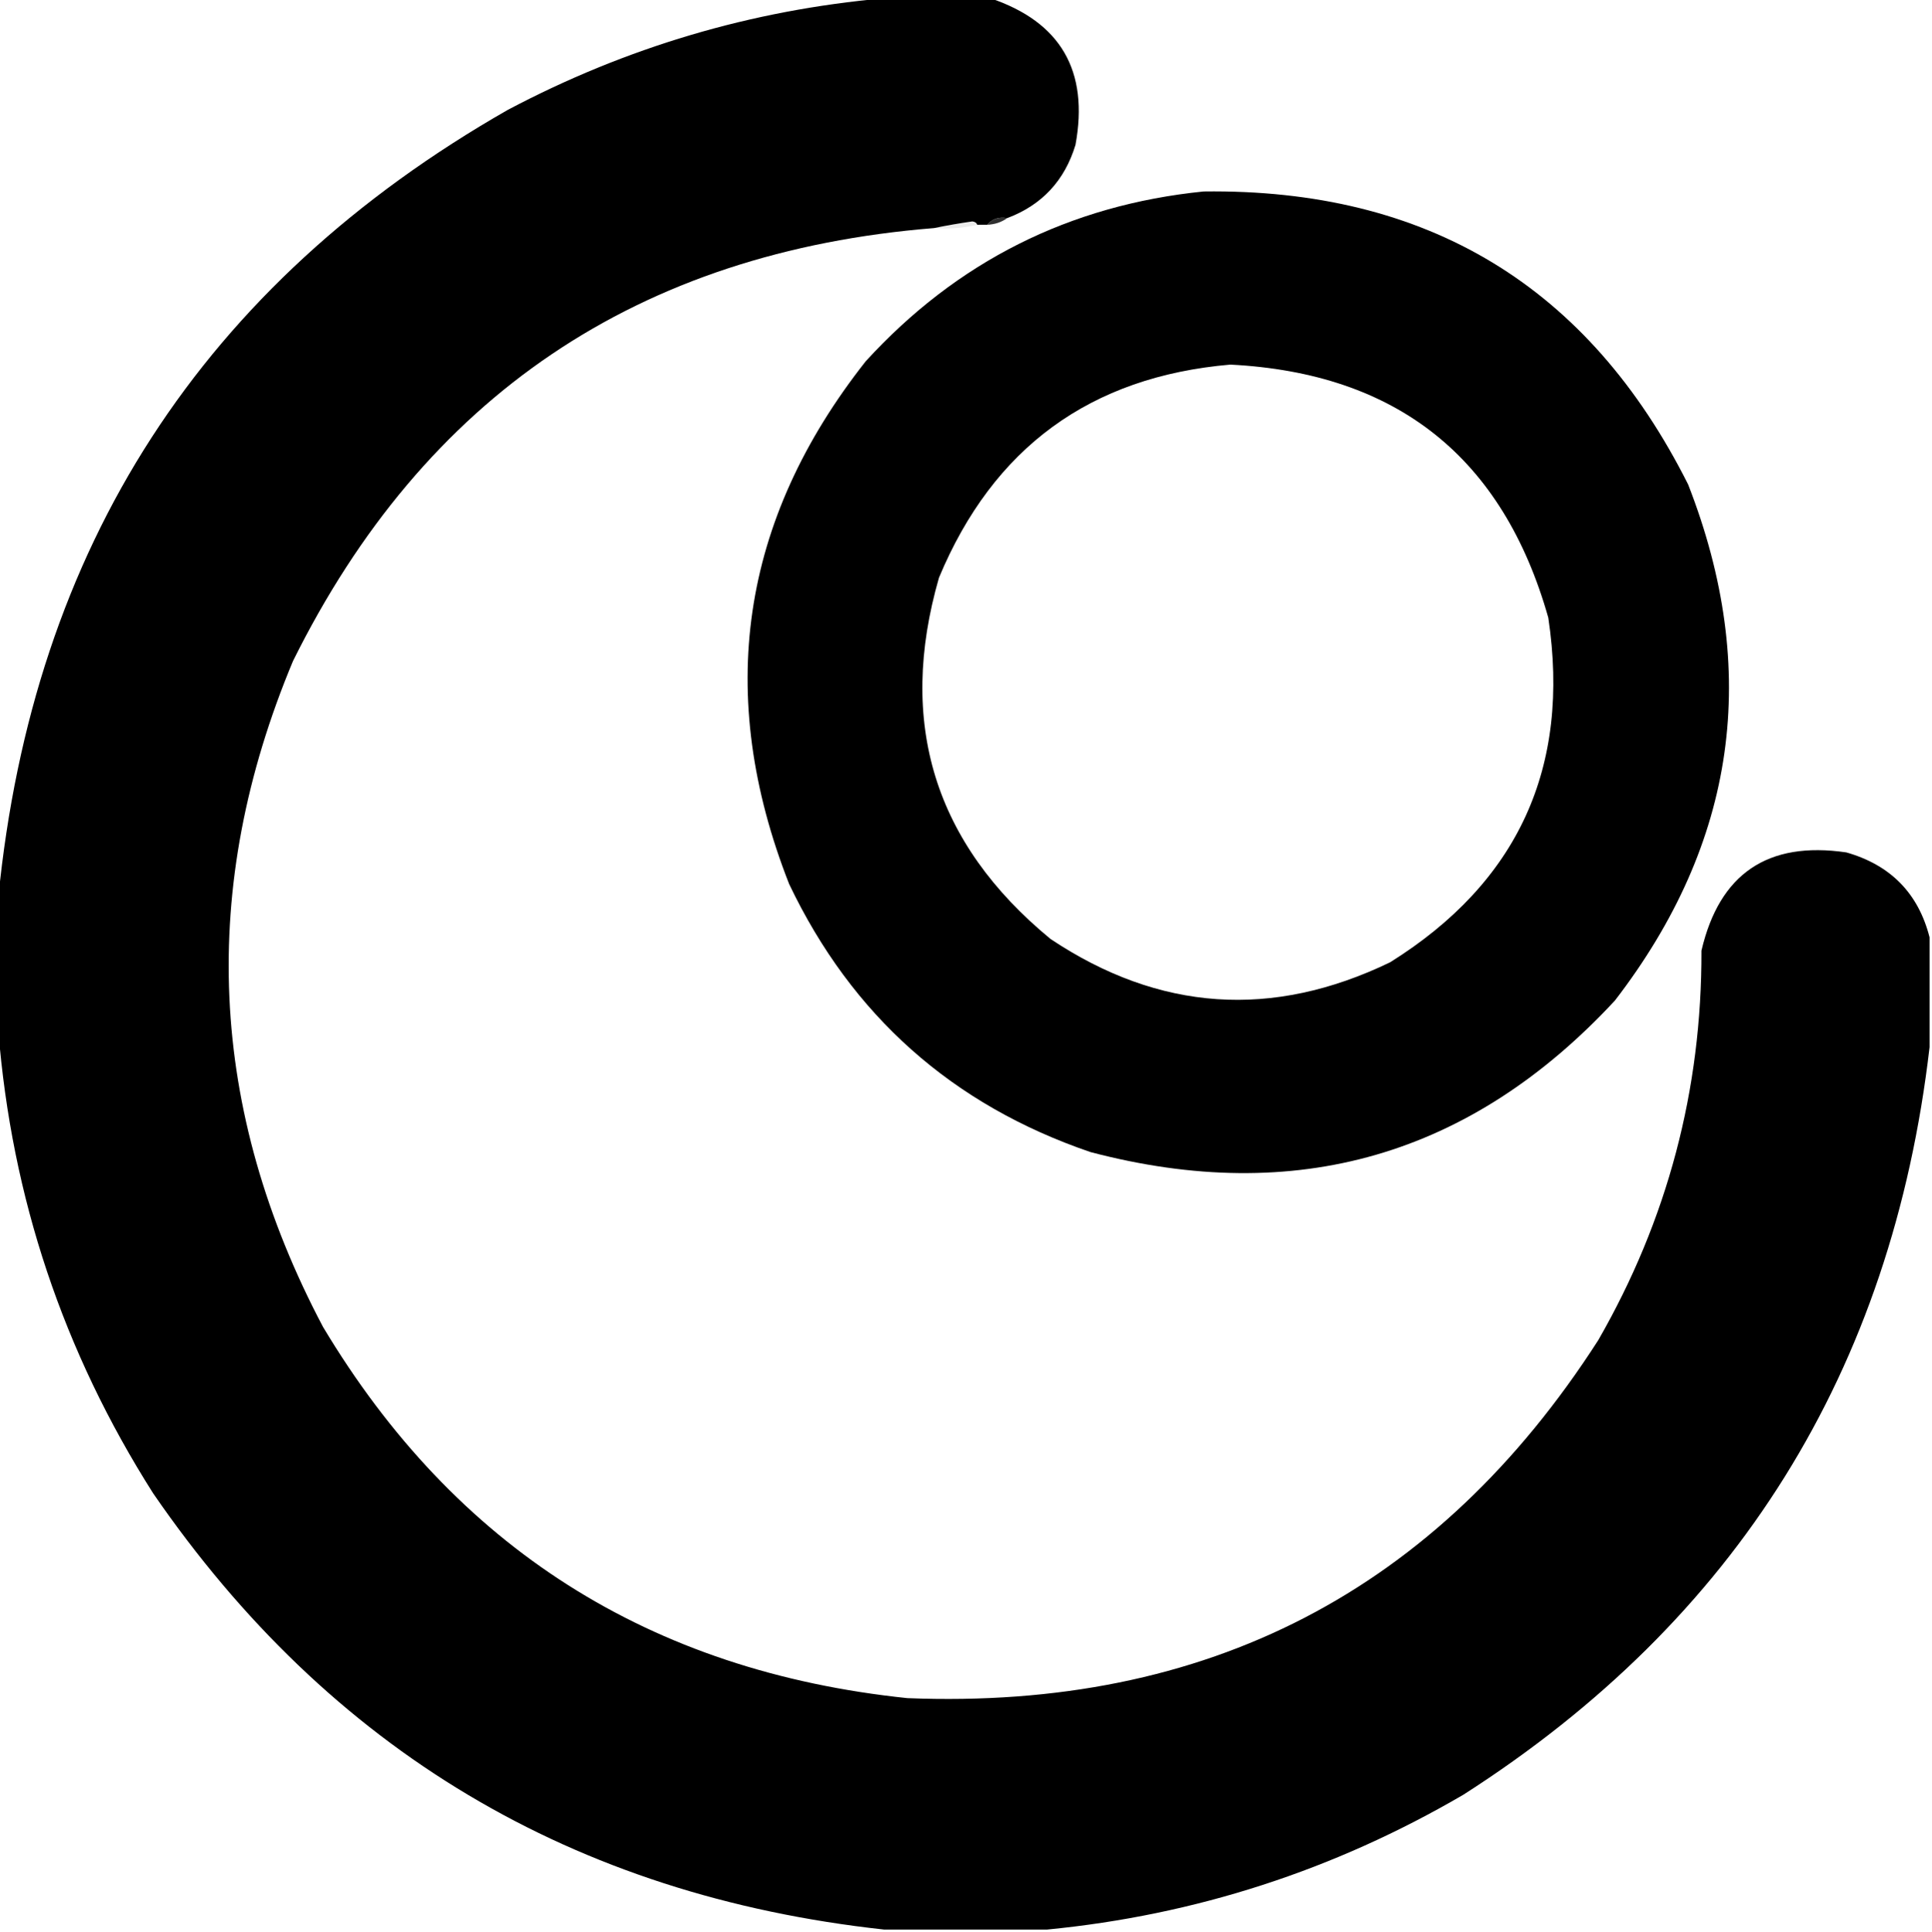
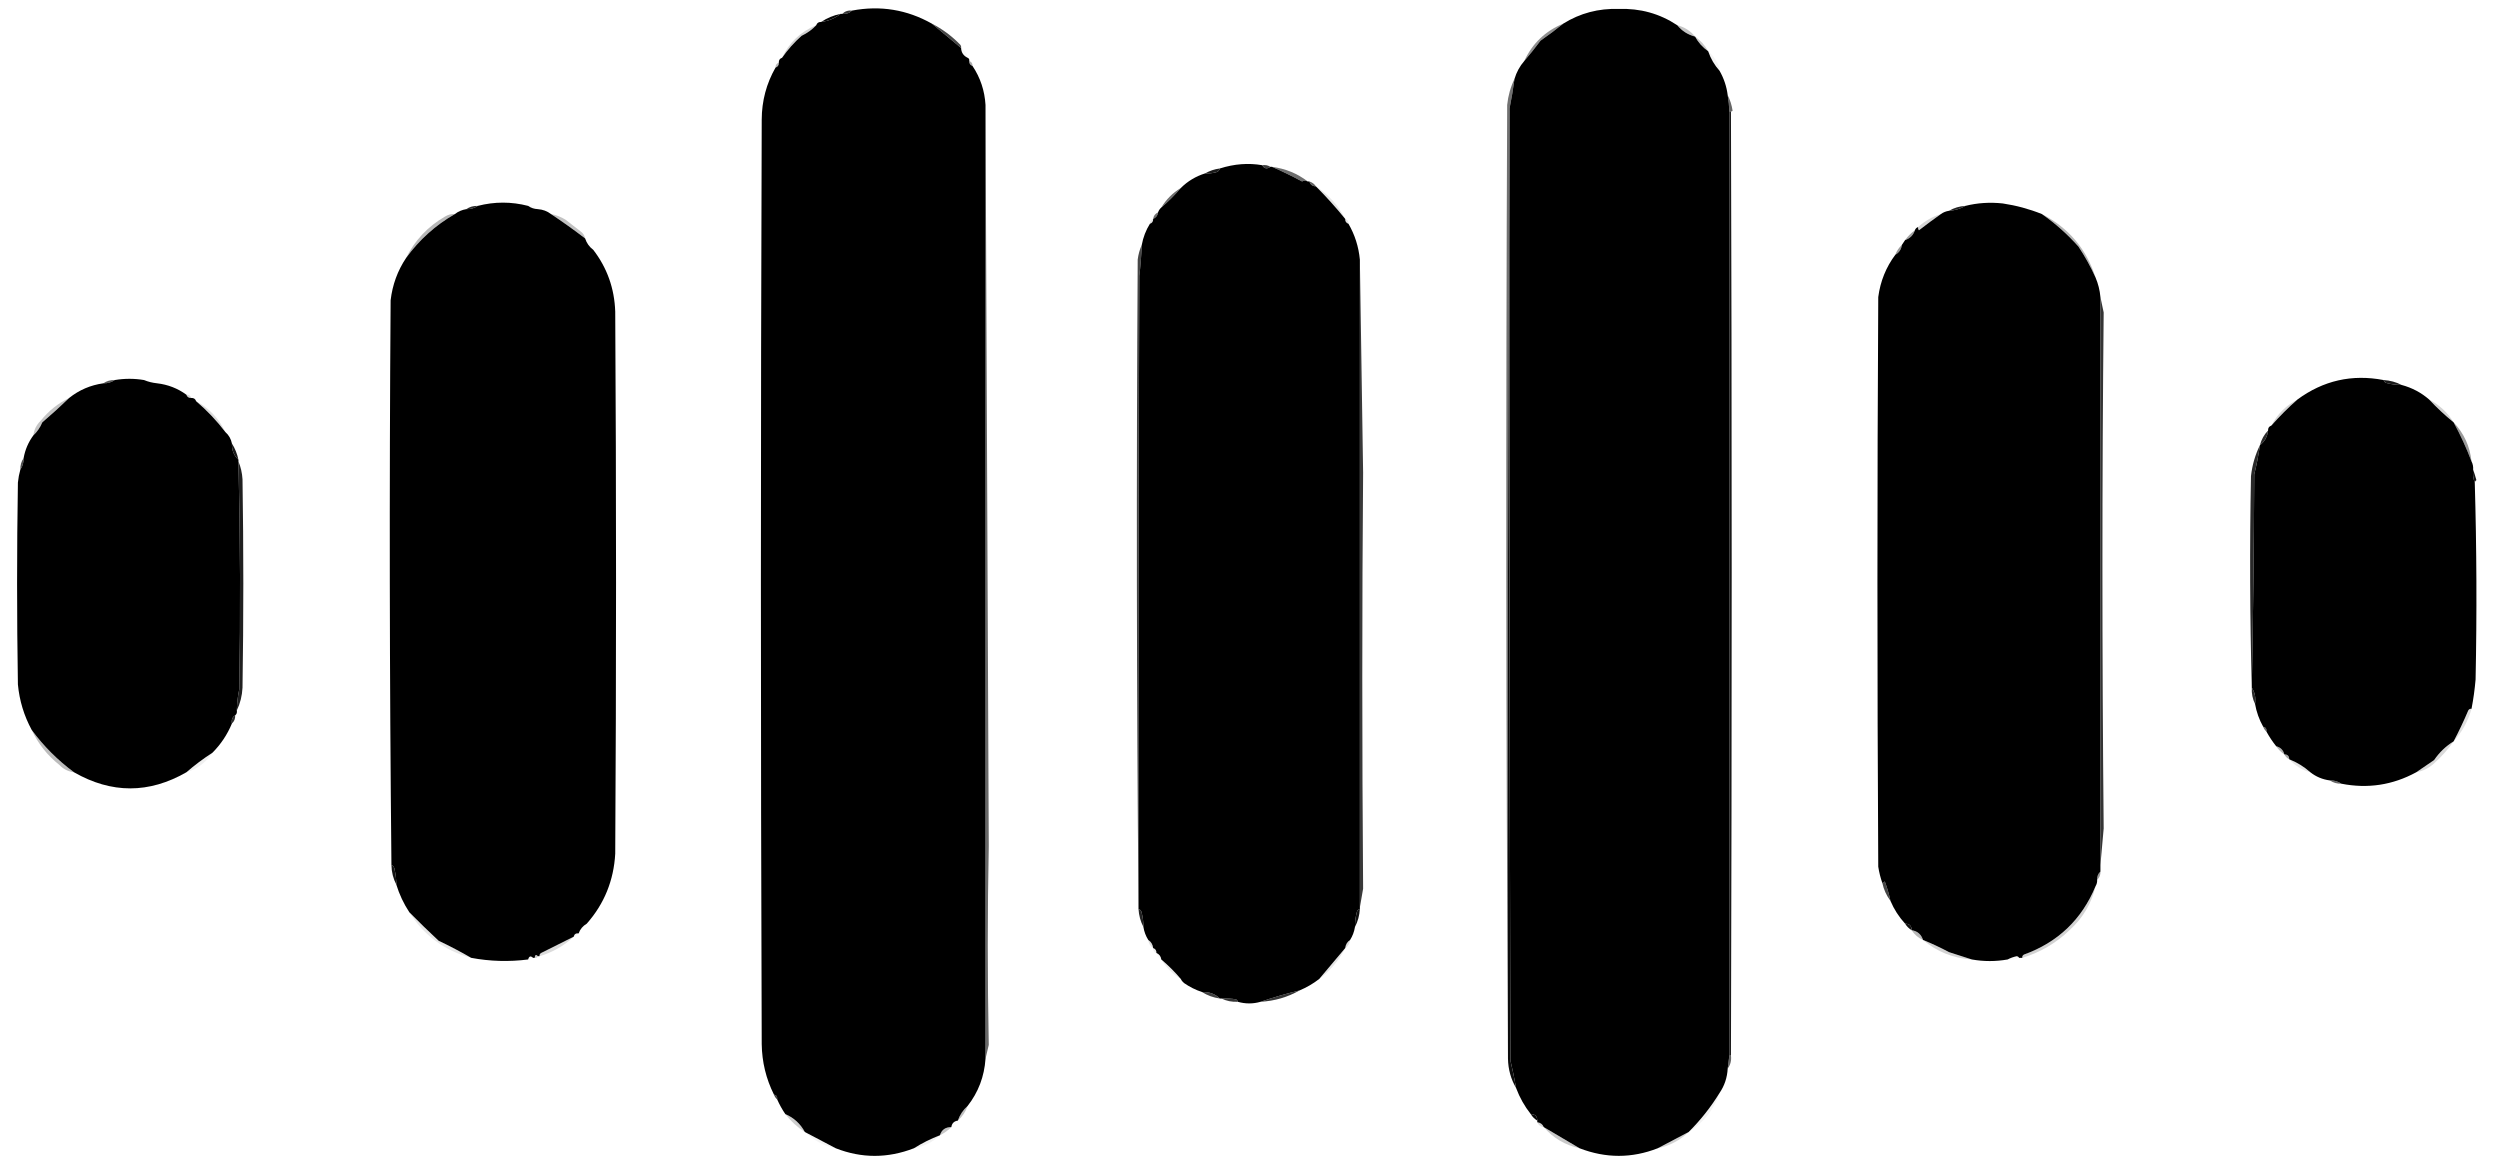
- <svg xmlns="http://www.w3.org/2000/svg" version="1.1" width="580px" height="580px" style="shape-rendering:geometricPrecision; text-rendering:geometricPrecision; image-rendering:optimizeQuality; fill-rule:evenodd; clip-rule:evenodd">
-   <g>
-     <path style="opacity:1" fill="#000000" d="M 265.5,-0.5 C 276.167,-0.5 286.833,-0.5 297.5,-0.5C 318.575,6.628 327.075,21.295 323,43.5C 319.748,54.249 312.915,61.583 302.5,65.5C 299.99,65.053 297.99,65.72 296.5,67.5C 295.5,67.5 294.5,67.5 293.5,67.5C 293.265,66.903 292.765,66.57 292,66.5C 288.015,67.072 284.182,67.739 280.5,68.5C 191.614,75.662 127.448,118.996 88,198.5C 59.516,266.578 62.516,333.245 97,398.5C 136.674,464.762 195.174,501.928 272.5,510C 362.471,513.602 431.638,477.769 480,402.5C 500.796,366.319 511.129,327.319 511,285.5C 516.411,262.371 530.911,252.538 554.5,256C 567.791,259.79 576.124,268.29 579.5,281.5C 579.5,292.5 579.5,303.5 579.5,314.5C 568.184,411.681 521.517,486.514 439.5,539C 400.687,561.661 359.02,575.161 314.5,579.5C 298.167,579.5 281.833,579.5 265.5,579.5C 172.165,569.275 98.998,525.608 46,448.5C 18.99,405.97 3.49,359.636 -0.5,309.5C -0.5,296.167 -0.5,282.833 -0.5,269.5C 9.897,164.163 60.897,85.33 152.5,33C 188.033,14.206 225.699,3.039 265.5,-0.5 Z" />
-   </g>
-   <g>
-     <path style="opacity:1" fill="#000000" d="M 361.5,57.5 C 428.607,56.615 477.107,85.949 507,145.5C 528.844,201.421 521.511,253.087 485,300.5C 441.747,347.11 389.247,362.277 327.5,346C 285.999,331.829 255.833,304.995 237,265.5C 214.651,208.61 222.318,156.277 260,108.5C 287.367,78.566 321.201,61.566 361.5,57.5 Z M 369.5,109.5 C 419.531,112.036 451.364,137.37 465,185.5C 471.749,230.494 455.916,264.994 417.5,289C 382.108,306.091 348.108,303.758 315.5,282C 280.601,253.256 269.435,217.089 282,173.5C 298.276,134.454 327.443,113.12 369.5,109.5 Z" />
-   </g>
-   <g>
-     <path style="opacity:0.816" fill="#000000" d="M 302.5,65.5 C 300.786,66.738 298.786,67.405 296.5,67.5C 297.99,65.72 299.99,65.053 302.5,65.5 Z" />
-   </g>
-   <g>
-     <path style="opacity:0.075" fill="#000000" d="M 293.5,67.5 C 289.366,68.485 285.032,68.818 280.5,68.5C 284.182,67.739 288.015,67.072 292,66.5C 292.765,66.57 293.265,66.903 293.5,67.5 Z" />
+ <svg xmlns="http://www.w3.org/2000/svg" version="1.1" width="1536px" height="718px" style="shape-rendering:geometricPrecision; text-rendering:geometricPrecision; image-rendering:optimizeQuality; fill-rule:evenodd; clip-rule:evenodd">
+   <g>
+     <path style="opacity:0.999" fill="#000000" d="M 572.5,14.5 C 578.389,19.471 584.389,24.471 590.5,29.5C 590.622,32.292 591.956,34.292 594.5,35.5C 595.338,35.842 595.672,36.508 595.5,37.5C 595.427,39.027 596.094,40.027 597.5,40.5C 602.305,47.694 604.972,55.694 605.5,64.5C 605.5,259.833 605.5,455.167 605.5,650.5C 604.759,661.404 601.093,671.071 594.5,679.5C 591.723,681.951 589.723,684.951 588.5,688.5C 586.167,688.833 584.833,690.167 584.5,692.5C 580.86,692.475 578.527,694.142 577.5,697.5C 571.891,699.638 566.558,702.304 561.5,705.5C 545.381,711.73 529.381,711.73 513.5,705.5C 507.172,702.175 500.838,698.842 494.5,695.5C 491.757,690.422 487.757,686.755 482.5,684.5C 480.592,681.688 478.925,678.688 477.5,675.5C 477.715,673.821 477.048,672.821 475.5,672.5C 470.654,662.78 468.154,652.447 468,641.5C 467.333,452.167 467.333,262.833 468,73.5C 468.048,61.968 470.881,51.302 476.5,41.5C 477.906,41.027 478.573,40.027 478.5,38.5C 478.427,36.973 479.094,35.973 480.5,35.5C 483.949,30.548 487.949,26.048 492.5,22C 495.961,20.357 498.961,18.191 501.5,15.5C 501.973,14.094 502.973,13.427 504.5,13.5C 509.032,12.895 513.032,11.228 516.5,8.5C 516.833,8.5 517.167,8.5 517.5,8.5C 519.898,8.741 521.898,8.074 523.5,6.5C 540.857,3.226 557.19,5.893 572.5,14.5 Z" />
+   </g>
+   <g>
+     <path style="opacity:1" fill="#000000" d="M 1030.5,15.5 C 1033.36,19.009 1037.02,21.343 1041.5,22.5C 1043.34,26.017 1046,29.017 1049.5,31.5C 1051.04,36.024 1053.38,40.024 1056.5,43.5C 1059.16,48.155 1060.83,53.155 1061.5,58.5C 1062.05,61.807 1062.38,65.14 1062.5,68.5C 1062.5,261.833 1062.5,455.167 1062.5,648.5C 1062.17,651.167 1061.83,653.833 1061.5,656.5C 1061.2,662.052 1059.54,667.052 1056.5,671.5C 1051.12,680.258 1044.79,688.258 1037.5,695.5C 1031.14,698.875 1024.81,702.209 1018.5,705.5C 1002.61,711.714 986.611,711.714 970.5,705.5C 963.172,701.175 955.838,696.841 948.5,692.5C 947.738,690.738 946.404,689.738 944.5,689.5C 944.5,689.167 944.5,688.833 944.5,688.5C 944.512,685.858 943.179,684.525 940.5,684.5C 936.671,679.662 933.671,674.328 931.5,668.5C 930.499,662.823 929.332,657.157 928,651.5C 927.5,456.5 927.333,261.5 927.5,66.5C 928.716,60.539 929.716,54.539 930.5,48.5C 931.742,44.345 933.742,40.678 936.5,37.5C 939.934,33.494 943.268,29.328 946.5,25C 951.35,21.637 956.017,18.137 960.5,14.5C 970.819,8.085 982.153,5.085 994.5,5.5C 1007.69,5.015 1019.69,8.348 1030.5,15.5 Z" />
+   </g>
+   <g>
+     <path style="opacity:0.792" fill="#000000" d="M 523.5,6.5 C 521.898,8.074 519.898,8.741 517.5,8.5C 519.102,6.926 521.102,6.259 523.5,6.5 Z" />
+   </g>
+   <g>
+     <path style="opacity:0.973" fill="#000000" d="M 516.5,8.5 C 513.032,11.228 509.032,12.895 504.5,13.5C 508.099,11.072 512.099,9.406 516.5,8.5 Z" />
+   </g>
+   <g>
+     <path style="opacity:0.722" fill="#000000" d="M 572.5,14.5 C 578.998,17.816 584.831,22.15 590,27.5C 590.464,28.094 590.631,28.761 590.5,29.5C 584.389,24.471 578.389,19.471 572.5,14.5 Z" />
+   </g>
+   <g>
+     <path style="opacity:0.229" fill="#000000" d="M 1030.5,15.5 C 1034.95,16.615 1038.61,18.948 1041.5,22.5C 1037.02,21.343 1033.36,19.009 1030.5,15.5 Z" />
+   </g>
+   <g>
+     <path style="opacity:0.212" fill="#000000" d="M 1041.5,22.5 C 1044.9,24.9 1047.57,27.9 1049.5,31.5C 1046,29.017 1043.34,26.017 1041.5,22.5 Z" />
+   </g>
+   <g>
+     <path style="opacity:0.173" fill="#000000" d="M 501.5,15.5 C 498.961,18.191 495.961,20.357 492.5,22C 487.949,26.048 483.949,30.548 480.5,35.5C 484.902,26.098 491.902,19.431 501.5,15.5 Z" />
+   </g>
+   <g>
+     <path style="opacity:0.435" fill="#000000" d="M 960.5,14.5 C 956.017,18.137 951.35,21.637 946.5,25C 943.268,29.328 939.934,33.494 936.5,37.5C 941.475,26.679 949.475,19.012 960.5,14.5 Z" />
+   </g>
+   <g>
+     <path style="opacity:0.024" fill="#000000" d="M 590.5,29.5 C 592.822,30.802 594.155,32.802 594.5,35.5C 591.956,34.292 590.622,32.292 590.5,29.5 Z" />
+   </g>
+   <g>
+     <path style="opacity:0.043" fill="#000000" d="M 1049.5,31.5 C 1051.8,33.401 1053.63,35.734 1055,38.5C 1056.01,40.025 1056.51,41.692 1056.5,43.5C 1053.38,40.024 1051.04,36.024 1049.5,31.5 Z" />
+   </g>
+   <g>
+     <path style="opacity:0.329" fill="#000000" d="M 595.5,37.5 C 596.906,37.973 597.573,38.973 597.5,40.5C 596.094,40.027 595.427,39.027 595.5,37.5 Z" />
+   </g>
+   <g>
+     <path style="opacity:0.275" fill="#000000" d="M 478.5,38.5 C 478.573,40.027 477.906,41.027 476.5,41.5C 476.427,39.973 477.094,38.973 478.5,38.5 Z" />
+   </g>
+   <g>
+     <path style="opacity:0.596" fill="#000000" d="M 1061.5,58.5 C 1063,61.413 1064,64.58 1064.5,68C 1064.27,68.399 1063.94,68.565 1063.5,68.5C 1063.17,68.5 1062.83,68.5 1062.5,68.5C 1062.38,65.14 1062.05,61.807 1061.5,58.5 Z" />
+   </g>
+   <g>
+     <path style="opacity:0.952" fill="#000000" d="M 927.5,66.5 C 927.333,261.5 927.5,456.5 928,651.5C 929.332,657.157 930.499,662.823 931.5,668.5C 928.296,663.028 926.629,657.028 926.5,650.5C 926.167,455.666 926.5,260.999 927.5,66.5 Z" />
+   </g>
+   <g>
+     <path style="opacity:0.592" fill="#000000" d="M 605.5,64.5 C 606.167,216.236 606.834,368.069 607.5,520C 606.701,560.208 606.701,600.874 607.5,642C 606.872,644.939 606.205,647.772 605.5,650.5C 605.5,455.167 605.5,259.833 605.5,64.5 Z" />
+   </g>
+   <g>
+     <path style="opacity:0.902" fill="#000000" d="M 1062.5,68.5 C 1062.83,68.5 1063.17,68.5 1063.5,68.5C 1064.11,252.957 1064.11,446.291 1063.5,648.5C 1063.17,648.5 1062.83,648.5 1062.5,648.5C 1062.5,455.167 1062.5,261.833 1062.5,68.5 Z" />
+   </g>
+   <g>
+     <path style="opacity:1" fill="#000000" d="M 775.5,101.5 C 776.748,103.69 778.414,104.023 780.5,102.5C 780.833,102.5 781.167,102.5 781.5,102.5C 787.685,105.189 793.852,108.189 800,111.5C 800.986,110.829 802.153,110.829 803.5,111.5C 803.833,111.5 804.167,111.5 804.5,111.5C 805.035,113.446 806.368,114.446 808.5,114.5C 814.848,120.848 820.848,127.515 826.5,134.5C 826.427,136.027 827.094,137.027 828.5,137.5C 832.412,144.239 834.745,151.572 835.5,159.5C 835.5,292.167 835.5,424.833 835.5,557.5C 835.5,557.833 835.5,558.167 835.5,558.5C 834.351,558.791 833.684,559.624 833.5,561C 832.784,563.792 832.451,566.626 832.5,569.5C 832.02,572.443 831.02,575.11 829.5,577.5C 827.75,578.659 826.75,580.326 826.5,582.5C 821.173,588.828 815.84,595.161 810.5,601.5C 806.801,604.35 802.801,606.683 798.5,608.5C 790.172,610.507 782.172,612.841 774.5,615.5C 769.833,616.833 765.167,616.833 760.5,615.5C 760.389,614.883 760.056,614.383 759.5,614C 756.518,613.502 753.518,613.335 750.5,613.5C 750.167,613.5 749.833,613.5 749.5,613.5C 746.587,610.635 742.921,609.301 738.5,609.5C 734.577,608.205 730.91,606.372 727.5,604C 726.619,603.292 725.953,602.458 725.5,601.5C 721.833,597.167 717.833,593.167 713.5,589.5C 713.262,587.596 712.262,586.262 710.5,585.5C 710.573,583.973 709.906,582.973 708.5,582.5C 708.25,580.326 707.25,578.659 705.5,577.5C 703.98,575.11 702.98,572.443 702.5,569.5C 702.549,566.626 702.216,563.792 701.5,561C 701.316,559.624 700.649,558.791 699.5,558.5C 699.5,558.167 699.5,557.833 699.5,557.5C 699.333,428.166 699.5,298.833 700,169.5C 700.765,163.183 701.265,156.849 701.5,150.5C 702.37,145.777 704.036,141.444 706.5,137.5C 707.906,137.027 708.573,136.027 708.5,134.5C 710.262,133.738 711.262,132.404 711.5,130.5C 711.932,129.29 712.599,128.29 713.5,127.5C 717.833,123.833 721.833,119.833 725.5,115.5C 729.708,111.315 734.708,108.315 740.5,106.5C 742.527,106.662 744.527,106.495 746.5,106C 748.119,105.764 749.119,104.931 749.5,103.5C 758.351,100.69 767.018,100.023 775.5,101.5 Z" />
+   </g>
+   <g>
+     <path style="opacity:0.759" fill="#000000" d="M 775.5,101.5 C 777.415,101.216 779.081,101.549 780.5,102.5C 778.414,104.023 776.748,103.69 775.5,101.5 Z" />
+   </g>
+   <g>
+     <path style="opacity:0.894" fill="#000000" d="M 749.5,103.5 C 749.119,104.931 748.119,105.764 746.5,106C 744.527,106.495 742.527,106.662 740.5,106.5C 743.215,104.928 746.215,103.928 749.5,103.5 Z" />
+   </g>
+   <g>
+     <path style="opacity:0.569" fill="#000000" d="M 781.5,102.5 C 789.726,103.569 797.059,106.569 803.5,111.5C 802.153,110.829 800.986,110.829 800,111.5C 793.852,108.189 787.685,105.189 781.5,102.5 Z" />
+   </g>
+   <g>
+     <path style="opacity:0.62" fill="#000000" d="M 804.5,111.5 C 806.23,112.026 807.564,113.026 808.5,114.5C 806.368,114.446 805.035,113.446 804.5,111.5 Z" />
+   </g>
+   <g>
+     <path style="opacity:0.576" fill="#000000" d="M 725.5,115.5 C 721.833,119.833 717.833,123.833 713.5,127.5C 716.5,122.5 720.5,118.5 725.5,115.5 Z" />
+   </g>
+   <g>
+     <path style="opacity:0.098" fill="#000000" d="M 808.5,114.5 C 816.288,119.618 822.288,126.285 826.5,134.5C 820.848,127.515 814.848,120.848 808.5,114.5 Z" />
+   </g>
+   <g>
+     <path style="opacity:1" fill="#000000" d="M 324.5,126.5 C 326.214,127.738 328.214,128.405 330.5,128.5C 333.542,128.733 336.208,129.733 338.5,131.5C 345.638,136.242 352.638,141.242 359.5,146.5C 360.433,149.37 362.1,151.704 364.5,153.5C 373.036,164.601 377.536,177.268 378,191.5C 378.667,302.5 378.667,413.5 378,524.5C 377.089,540.968 371.256,555.301 360.5,567.5C 358.086,568.911 356.419,570.911 355.5,573.5C 353.821,573.285 352.821,573.952 352.5,575.5C 345.897,578.801 339.231,582.135 332.5,585.5C 331.702,585.957 331.369,586.624 331.5,587.5C 331.167,587.5 330.833,587.5 330.5,587.5C 329.377,586.243 328.711,586.576 328.5,588.5C 328.167,588.5 327.833,588.5 327.5,588.5C 326.053,587.115 325.053,587.448 324.5,589.5C 312.735,591.003 301.069,590.669 289.5,588.5C 283.123,584.808 276.456,581.308 269.5,578C 263.396,572.313 257.396,566.48 251.5,560.5C 248.027,555.22 245.36,549.553 243.5,543.5C 243.495,540.468 243.162,537.468 242.5,534.5C 242.36,532.97 241.693,531.97 240.5,531.5C 239.336,415.903 239.169,300.236 240,184.5C 241.113,174.985 244.28,166.318 249.5,158.5C 257.571,147.357 267.571,138.357 279.5,131.5C 281.509,129.935 283.843,128.935 286.5,128.5C 289.152,128.59 291.485,127.924 293.5,126.5C 303.833,123.833 314.167,123.833 324.5,126.5 Z" />
+   </g>
+   <g>
+     <path style="opacity:0.998" fill="#000000" d="M 1254.5,131.5 C 1262.7,137.194 1270.2,143.86 1277,151.5C 1281.05,157.606 1284.55,163.939 1287.5,170.5C 1289.12,174.322 1290.12,178.322 1290.5,182.5C 1290.5,298.833 1290.5,415.167 1290.5,531.5C 1290.5,532.833 1290.5,534.167 1290.5,535.5C 1289.07,536.78 1288.4,538.447 1288.5,540.5C 1288.57,541.959 1288.23,543.292 1287.5,544.5C 1279.06,564.935 1264.4,578.935 1243.5,586.5C 1242.7,586.957 1242.37,587.624 1242.5,588.5C 1241.83,588.5 1241.17,588.5 1240.5,588.5C 1240.26,587.903 1239.76,587.57 1239,587.5C 1236.97,587.954 1235.14,588.62 1233.5,589.5C 1226.15,590.796 1218.82,590.796 1211.5,589.5C 1206.95,588.022 1202.29,586.522 1197.5,585C 1192.22,582.193 1186.89,579.693 1181.5,577.5C 1180.37,574.029 1178.03,572.029 1174.5,571.5C 1174.51,568.858 1173.18,567.525 1170.5,567.5C 1166.69,563.353 1163.69,558.686 1161.5,553.5C 1160.65,549.447 1159.48,545.447 1158,541.5C 1157.62,542.056 1157.12,542.389 1156.5,542.5C 1155.36,539.281 1154.53,535.947 1154,532.5C 1153.33,415.833 1153.33,299.167 1154,182.5C 1155.28,172.816 1158.78,164.15 1164.5,156.5C 1166.82,155.198 1168.16,153.198 1168.5,150.5C 1169.17,149.5 1169.83,148.5 1170.5,147.5C 1173.5,146.5 1175.5,144.5 1176.5,141.5C 1176.83,140.5 1177.5,139.833 1178.5,139.5C 1178.37,140.239 1178.54,140.906 1179,141.5C 1183.48,138.024 1187.98,134.69 1192.5,131.5C 1193.93,130.463 1195.6,129.796 1197.5,129.5C 1201.16,129.277 1204.5,128.277 1207.5,126.5C 1214.94,124.639 1222.6,124.139 1230.5,125C 1238.78,126.237 1246.78,128.403 1254.5,131.5 Z" />
+   </g>
+   <g>
+     <path style="opacity:0.017" fill="#000000" d="M 324.5,126.5 C 327.01,126.054 329.01,126.72 330.5,128.5C 328.214,128.405 326.214,127.738 324.5,126.5 Z" />
+   </g>
+   <g>
+     <path style="opacity:0.835" fill="#000000" d="M 293.5,126.5 C 291.485,127.924 289.152,128.59 286.5,128.5C 288.515,127.076 290.848,126.41 293.5,126.5 Z" />
+   </g>
+   <g>
+     <path style="opacity:0.871" fill="#000000" d="M 1207.5,126.5 C 1204.5,128.277 1201.16,129.277 1197.5,129.5C 1200.5,127.723 1203.84,126.723 1207.5,126.5 Z" />
+   </g>
+   <g>
+     <path style="opacity:0.557" fill="#000000" d="M 711.5,130.5 C 711.262,132.404 710.262,133.738 708.5,134.5C 708.738,132.596 709.738,131.262 711.5,130.5 Z" />
+   </g>
+   <g>
+     <path style="opacity:0.239" fill="#000000" d="M 338.5,131.5 C 341.691,132.092 344.691,133.259 347.5,135C 350.5,137.333 353.5,139.667 356.5,142C 358.141,143.129 359.141,144.629 359.5,146.5C 352.638,141.242 345.638,136.242 338.5,131.5 Z" />
+   </g>
+   <g>
+     <path style="opacity:0.157" fill="#000000" d="M 1192.5,131.5 C 1187.98,134.69 1183.48,138.024 1179,141.5C 1178.54,140.906 1178.37,140.239 1178.5,139.5C 1182.55,135.806 1187.22,133.14 1192.5,131.5 Z" />
+   </g>
+   <g>
+     <path style="opacity:0.098" fill="#000000" d="M 708.5,134.5 C 708.573,136.027 707.906,137.027 706.5,137.5C 706.427,135.973 707.094,134.973 708.5,134.5 Z" />
+   </g>
+   <g>
+     <path style="opacity:0.106" fill="#000000" d="M 826.5,134.5 C 827.906,134.973 828.573,135.973 828.5,137.5C 827.094,137.027 826.427,136.027 826.5,134.5 Z" />
+   </g>
+   <g>
+     <path style="opacity:0.369" fill="#000000" d="M 1176.5,141.5 C 1175.5,144.5 1173.5,146.5 1170.5,147.5C 1172.17,145.167 1174.17,143.167 1176.5,141.5 Z" />
+   </g>
+   <g>
+     <path style="opacity:0.282" fill="#000000" d="M 1254.5,131.5 C 1270.94,139.935 1281.94,152.935 1287.5,170.5C 1284.55,163.939 1281.05,157.606 1277,151.5C 1270.2,143.86 1262.7,137.194 1254.5,131.5 Z" />
+   </g>
+   <g>
+     <path style="opacity:0.012" fill="#000000" d="M 359.5,146.5 C 362.323,147.992 363.99,150.326 364.5,153.5C 362.1,151.704 360.433,149.37 359.5,146.5 Z" />
+   </g>
+   <g>
+     <path style="opacity:0.282" fill="#000000" d="M 279.5,131.5 C 267.571,138.357 257.571,147.357 249.5,158.5C 254.851,147.645 262.851,139.145 273.5,133C 275.345,131.872 277.345,131.372 279.5,131.5 Z" />
+   </g>
+   <g>
+     <path style="opacity:0.404" fill="#000000" d="M 1168.5,150.5 C 1168.16,153.198 1166.82,155.198 1164.5,156.5C 1165.34,154.147 1166.67,152.147 1168.5,150.5 Z" />
+   </g>
+   <g>
+     <path style="opacity:0.722" fill="#000000" d="M 701.5,150.5 C 701.265,156.849 700.765,163.183 700,169.5C 699.5,298.833 699.333,428.166 699.5,557.5C 698.334,425.001 698.167,292.334 699,159.5C 699.406,156.258 700.239,153.258 701.5,150.5 Z" />
+   </g>
+   <g>
+     <path style="opacity:0.776" fill="#000000" d="M 835.5,159.5 C 836.172,203.039 836.838,246.706 837.5,290.5C 836.825,372.809 836.825,457.975 837.5,546C 836.862,549.935 836.196,553.769 835.5,557.5C 835.5,424.833 835.5,292.167 835.5,159.5 Z" />
+   </g>
+   <g>
+     <path style="opacity:0.792" fill="#000000" d="M 1290.5,182.5 C 1291.2,185.563 1291.87,188.73 1292.5,192C 1291.48,294.869 1291.48,400.536 1292.5,509C 1291.85,516.599 1291.18,524.099 1290.5,531.5C 1290.5,415.167 1290.5,298.833 1290.5,182.5 Z" />
+   </g>
+   <g>
+     <path style="opacity:1" fill="#000000" d="M 1464.5,233.5 C 1464.79,234.649 1465.62,235.316 1467,235.5C 1469.79,236.216 1472.63,236.549 1475.5,236.5C 1481.97,238.231 1487.63,241.231 1492.5,245.5C 1497.13,250.456 1502.13,255.122 1507.5,259.5C 1511.72,267.269 1515.39,275.269 1518.5,283.5C 1519.3,285.042 1519.63,286.708 1519.5,288.5C 1519.19,291.385 1519.53,294.052 1520.5,296.5C 1521.66,336.762 1521.83,377.096 1521,417.5C 1520.48,423.56 1519.65,429.56 1518.5,435.5C 1517.62,435.369 1516.96,435.702 1516.5,436.5C 1513.75,443.007 1510.75,449.34 1507.5,455.5C 1502.76,458.407 1498.76,462.24 1495.5,467C 1491.77,469.523 1488.1,472.023 1484.5,474.5C 1470.04,482.367 1454.71,484.7 1438.5,481.5C 1436.49,480.076 1434.15,479.41 1431.5,479.5C 1426.98,478.903 1422.98,477.237 1419.5,474.5C 1415.63,471.067 1411.3,468.4 1406.5,466.5C 1406.5,464.5 1405.5,463.5 1403.5,463.5C 1402.83,460.833 1401.17,459.167 1398.5,458.5C 1396.25,455.672 1394.25,452.672 1392.5,449.5C 1392.71,447.821 1392.05,446.821 1390.5,446.5C 1388.04,442.13 1386.38,437.464 1385.5,432.5C 1386.07,428.671 1385.4,425.337 1383.5,422.5C 1384.33,378.904 1384.83,335.238 1385,291.5C 1386.48,285.557 1387.65,279.557 1388.5,273.5C 1391.42,271.349 1393.08,268.349 1393.5,264.5C 1393.43,262.973 1394.09,261.973 1395.5,261.5C 1400.5,255.833 1405.83,250.5 1411.5,245.5C 1427.4,233.776 1445.07,229.776 1464.5,233.5 Z" />
+   </g>
+   <g>
+     <path style="opacity:1" fill="#000000" d="M 88.5,233.5 C 90.961,234.531 93.627,235.198 96.5,235.5C 103.177,236.278 109.177,238.611 114.5,242.5C 114.973,243.906 115.973,244.573 117.5,244.5C 119.027,244.427 120.027,245.094 120.5,246.5C 127.203,252.202 133.203,258.536 138.5,265.5C 140.588,267.336 141.921,269.669 142.5,272.5C 142.335,276.579 143.669,279.912 146.5,282.5C 146.5,282.833 146.5,283.167 146.5,283.5C 147.615,330.157 147.782,376.823 147,423.5C 146.077,427.79 145.577,432.123 145.5,436.5C 145.737,437.791 145.404,438.791 144.5,439.5C 142.744,440.552 142.077,442.219 142.5,444.5C 139.669,451.321 135.669,457.321 130.5,462.5C 124.878,466.122 119.545,470.122 114.5,474.5C 91.519,487.676 68.519,487.676 45.5,474.5C 35.491,467.122 26.824,458.456 19.5,448.5C 14.761,439.779 11.927,430.446 11,420.5C 10.333,379.167 10.333,337.833 11,296.5C 11.272,293.746 11.772,291.079 12.5,288.5C 13.924,286.485 14.591,284.152 14.5,281.5C 15.432,276.311 17.432,271.644 20.5,267.5C 22.86,265.287 24.694,262.621 26,259.5C 31.676,254.655 37.176,249.655 42.5,244.5C 48.614,239.614 55.614,236.614 63.5,235.5C 66.152,235.59 68.486,234.924 70.5,233.5C 76.523,232.488 82.523,232.488 88.5,233.5 Z" />
+   </g>
+   <g>
+     <path style="opacity:0.009" fill="#000000" d="M 88.5,233.5 C 91.553,233.111 94.22,233.777 96.5,235.5C 93.627,235.198 90.961,234.531 88.5,233.5 Z" />
+   </g>
+   <g>
+     <path style="opacity:0.659" fill="#000000" d="M 70.5,233.5 C 68.486,234.924 66.152,235.59 63.5,235.5C 65.514,234.076 67.848,233.41 70.5,233.5 Z" />
+   </g>
+   <g>
+     <path style="opacity:0.902" fill="#000000" d="M 1464.5,233.5 C 1468.48,233.742 1472.15,234.742 1475.5,236.5C 1472.63,236.549 1469.79,236.216 1467,235.5C 1465.62,235.316 1464.79,234.649 1464.5,233.5 Z" />
+   </g>
+   <g>
+     <path style="opacity:0.157" fill="#000000" d="M 114.5,242.5 C 116.027,242.427 117.027,243.094 117.5,244.5C 115.973,244.573 114.973,243.906 114.5,242.5 Z" />
+   </g>
+   <g>
+     <path style="opacity:0.141" fill="#000000" d="M 120.5,246.5 C 128.519,250.854 134.519,257.187 138.5,265.5C 133.203,258.536 127.203,252.202 120.5,246.5 Z" />
+   </g>
+   <g>
+     <path style="opacity:0.165" fill="#000000" d="M 1411.5,245.5 C 1405.83,250.5 1400.5,255.833 1395.5,261.5C 1399.17,254.5 1404.5,249.167 1411.5,245.5 Z" />
+   </g>
+   <g>
+     <path style="opacity:0.175" fill="#000000" d="M 1492.5,245.5 C 1498.78,248.779 1503.78,253.446 1507.5,259.5C 1502.13,255.122 1497.13,250.456 1492.5,245.5 Z" />
+   </g>
+   <g>
+     <path style="opacity:0.231" fill="#000000" d="M 42.5,244.5 C 37.176,249.655 31.676,254.655 26,259.5C 24.694,262.621 22.86,265.287 20.5,267.5C 20.929,263.976 22.429,260.976 25,258.5C 29.885,252.428 35.718,247.761 42.5,244.5 Z" />
+   </g>
+   <g>
+     <path style="opacity:0.831" fill="#000000" d="M 1393.5,264.5 C 1393.08,268.349 1391.42,271.349 1388.5,273.5C 1389.41,270.008 1391.08,267.008 1393.5,264.5 Z" />
+   </g>
+   <g>
+     <path style="opacity:0.9" fill="#000000" d="M 142.5,272.5 C 144.4,275.518 145.733,278.851 146.5,282.5C 143.669,279.912 142.335,276.579 142.5,272.5 Z" />
+   </g>
+   <g>
+     <path style="opacity:0.392" fill="#000000" d="M 1507.5,259.5 C 1513.85,266.208 1517.52,274.208 1518.5,283.5C 1515.39,275.269 1511.72,267.269 1507.5,259.5 Z" />
+   </g>
+   <g>
+     <path style="opacity:0.686" fill="#000000" d="M 14.5,281.5 C 14.591,284.152 13.924,286.485 12.5,288.5C 12.409,285.848 13.076,283.515 14.5,281.5 Z" />
+   </g>
+   <g>
+     <path style="opacity:0.557" fill="#000000" d="M 930.5,48.5 C 929.716,54.539 928.716,60.539 927.5,66.5C 926.5,260.999 926.167,455.666 926.5,650.5C 925.334,455.334 925.167,260 926,64.5C 926.59,58.794 928.09,53.46 930.5,48.5 Z" />
+   </g>
+   <g>
+     <path style="opacity:0.922" fill="#000000" d="M 1519.5,288.5 C 1520.22,290.556 1520.88,292.723 1521.5,295C 1520.94,295.383 1520.61,295.883 1520.5,296.5C 1519.53,294.052 1519.19,291.385 1519.5,288.5 Z" />
+   </g>
+   <g>
+     <path style="opacity:0.838" fill="#000000" d="M 1388.5,273.5 C 1387.65,279.557 1386.48,285.557 1385,291.5C 1384.83,335.238 1384.33,378.904 1383.5,422.5C 1382.34,379.335 1382.17,336.002 1383,292.5C 1383.77,285.745 1385.6,279.411 1388.5,273.5 Z" />
+   </g>
+   <g>
+     <path style="opacity:0.874" fill="#000000" d="M 146.5,283.5 C 147.925,286.903 148.758,290.57 149,294.5C 149.667,337.167 149.667,379.833 149,422.5C 148.746,427.516 147.579,432.183 145.5,436.5C 145.577,432.123 146.077,427.79 147,423.5C 147.782,376.823 147.615,330.157 146.5,283.5 Z" />
+   </g>
+   <g>
+     <path style="opacity:0.839" fill="#000000" d="M 1383.5,422.5 C 1385.4,425.337 1386.07,428.671 1385.5,432.5C 1383.99,429.456 1383.32,426.122 1383.5,422.5 Z" />
+   </g>
+   <g>
+     <path style="opacity:0.831" fill="#000000" d="M 144.5,439.5 C 144.598,441.553 143.931,443.22 142.5,444.5C 142.077,442.219 142.744,440.552 144.5,439.5 Z" />
+   </g>
+   <g>
+     <path style="opacity:0.608" fill="#000000" d="M 1390.5,446.5 C 1392.05,446.821 1392.71,447.821 1392.5,449.5C 1391.6,448.71 1390.93,447.71 1390.5,446.5 Z" />
+   </g>
+   <g>
+     <path style="opacity:0.125" fill="#000000" d="M 1518.5,435.5 C 1516.37,443.107 1512.7,449.774 1507.5,455.5C 1510.75,449.34 1513.75,443.007 1516.5,436.5C 1516.96,435.702 1517.62,435.369 1518.5,435.5 Z" />
+   </g>
+   <g>
+     <path style="opacity:0.298" fill="#000000" d="M 1398.5,458.5 C 1401.17,459.167 1402.83,460.833 1403.5,463.5C 1401.5,462.167 1399.83,460.5 1398.5,458.5 Z" />
+   </g>
+   <g>
+     <path style="opacity:0.263" fill="#000000" d="M 19.5,448.5 C 26.824,458.456 35.491,467.122 45.5,474.5C 41.976,474.071 38.976,472.571 36.5,470C 29.067,464.085 23.4,456.919 19.5,448.5 Z" />
+   </g>
+   <g>
+     <path style="opacity:0.063" fill="#000000" d="M 130.5,462.5 C 126.556,468.456 121.222,472.456 114.5,474.5C 119.545,470.122 124.878,466.122 130.5,462.5 Z" />
+   </g>
+   <g>
+     <path style="opacity:0.353" fill="#000000" d="M 1403.5,463.5 C 1405.5,463.5 1406.5,464.5 1406.5,466.5C 1405.17,465.833 1404.17,464.833 1403.5,463.5 Z" />
+   </g>
+   <g>
+     <path style="opacity:0.102" fill="#000000" d="M 1406.5,466.5 C 1411.3,468.4 1415.63,471.067 1419.5,474.5C 1414.37,473.101 1410.03,470.435 1406.5,466.5 Z" />
+   </g>
+   <g>
+     <path style="opacity:0.151" fill="#000000" d="M 1507.5,455.5 C 1504.1,460.406 1500.1,464.906 1495.5,469C 1492.36,471.904 1488.69,473.738 1484.5,474.5C 1488.1,472.023 1491.77,469.523 1495.5,467C 1498.76,462.24 1502.76,458.407 1507.5,455.5 Z" />
+   </g>
+   <g>
+     <path style="opacity:0.6" fill="#000000" d="M 1431.5,479.5 C 1434.15,479.41 1436.49,480.076 1438.5,481.5C 1435.85,481.59 1433.51,480.924 1431.5,479.5 Z" />
+   </g>
+   <g>
+     <path style="opacity:0.924" fill="#000000" d="M 240.5,531.5 C 241.693,531.97 242.36,532.97 242.5,534.5C 243.162,537.468 243.495,540.468 243.5,543.5C 241.584,539.837 240.584,535.837 240.5,531.5 Z" />
+   </g>
+   <g>
+     <path style="opacity:0.396" fill="#000000" d="M 1290.5,535.5 C 1290.6,537.553 1289.93,539.22 1288.5,540.5C 1288.4,538.447 1289.07,536.78 1290.5,535.5 Z" />
+   </g>
+   <g>
+     <path style="opacity:0.733" fill="#000000" d="M 1161.5,553.5 C 1159.05,550.26 1157.38,546.593 1156.5,542.5C 1157.12,542.389 1157.62,542.056 1158,541.5C 1159.48,545.447 1160.65,549.447 1161.5,553.5 Z" />
+   </g>
+   <g>
+     <path style="opacity:0.939" fill="#000000" d="M 835.5,558.5 C 835.258,562.479 834.258,566.146 832.5,569.5C 832.451,566.626 832.784,563.792 833.5,561C 833.684,559.624 834.351,558.791 835.5,558.5 Z" />
+   </g>
+   <g>
+     <path style="opacity:0.867" fill="#000000" d="M 699.5,558.5 C 700.649,558.791 701.316,559.624 701.5,561C 702.216,563.792 702.549,566.626 702.5,569.5C 700.742,566.146 699.742,562.479 699.5,558.5 Z" />
+   </g>
+   <g>
+     <path style="opacity:0.004" fill="#000000" d="M 360.5,567.5 C 359.581,570.089 357.914,572.089 355.5,573.5C 356.419,570.911 358.086,568.911 360.5,567.5 Z" />
+   </g>
+   <g>
+     <path style="opacity:0.941" fill="#000000" d="M 1170.5,567.5 C 1173.18,567.525 1174.51,568.858 1174.5,571.5C 1172.83,570.5 1171.5,569.167 1170.5,567.5 Z" />
+   </g>
+   <g>
+     <path style="opacity:0.278" fill="#000000" d="M 1174.5,571.5 C 1178.03,572.029 1180.37,574.029 1181.5,577.5C 1178.57,576.243 1176.24,574.243 1174.5,571.5 Z" />
+   </g>
+   <g>
+     <path style="opacity:0.047" fill="#000000" d="M 355.5,573.5 C 354.71,574.401 353.71,575.068 352.5,575.5C 352.821,573.952 353.821,573.285 355.5,573.5 Z" />
+   </g>
+   <g>
+     <path style="opacity:0.176" fill="#000000" d="M 1287.5,544.5 C 1285.01,555.133 1279.68,564.133 1271.5,571.5C 1263.23,579.473 1253.56,585.14 1242.5,588.5C 1242.37,587.624 1242.7,586.957 1243.5,586.5C 1264.4,578.935 1279.06,564.935 1287.5,544.5 Z" />
+   </g>
+   <g>
+     <path style="opacity:0.125" fill="#000000" d="M 705.5,577.5 C 707.25,578.659 708.25,580.326 708.5,582.5C 706.75,581.341 705.75,579.674 705.5,577.5 Z" />
+   </g>
+   <g>
+     <path style="opacity:0.141" fill="#000000" d="M 829.5,577.5 C 829.25,579.674 828.25,581.341 826.5,582.5C 826.75,580.326 827.75,578.659 829.5,577.5 Z" />
+   </g>
+   <g>
+     <path style="opacity:0.173" fill="#000000" d="M 1181.5,577.5 C 1186.89,579.693 1192.22,582.193 1197.5,585C 1202.29,586.522 1206.95,588.022 1211.5,589.5C 1200.08,588.781 1190.08,584.781 1181.5,577.5 Z" />
+   </g>
+   <g>
+     <path style="opacity:0.098" fill="#000000" d="M 251.5,560.5 C 257.396,566.48 263.396,572.313 269.5,578C 276.456,581.308 283.123,584.808 289.5,588.5C 273.107,584.092 260.44,574.758 251.5,560.5 Z" />
+   </g>
+   <g>
+     <path style="opacity:0.141" fill="#000000" d="M 352.5,575.5 C 346.516,581.124 339.516,585.124 331.5,587.5C 331.369,586.624 331.702,585.957 332.5,585.5C 339.231,582.135 345.897,578.801 352.5,575.5 Z" />
+   </g>
+   <g>
+     <path style="opacity:0.075" fill="#000000" d="M 708.5,582.5 C 709.906,582.973 710.573,583.973 710.5,585.5C 709.094,585.027 708.427,584.027 708.5,582.5 Z" />
+   </g>
+   <g>
+     <path style="opacity:0.212" fill="#000000" d="M 330.5,587.5 C 330.158,588.338 329.492,588.672 328.5,588.5C 328.711,586.576 329.377,586.243 330.5,587.5 Z" />
+   </g>
+   <g>
+     <path style="opacity:0.027" fill="#000000" d="M 710.5,585.5 C 712.262,586.262 713.262,587.596 713.5,589.5C 711.738,588.738 710.738,587.404 710.5,585.5 Z" />
+   </g>
+   <g>
+     <path style="opacity:0.031" fill="#000000" d="M 327.5,588.5 C 326.609,589.11 325.609,589.443 324.5,589.5C 325.053,587.448 326.053,587.115 327.5,588.5 Z" />
+   </g>
+   <g>
+     <path style="opacity:0.027" fill="#000000" d="M 1240.5,588.5 C 1238.39,589.468 1236.06,589.802 1233.5,589.5C 1235.14,588.62 1236.97,587.954 1239,587.5C 1239.76,587.57 1240.26,587.903 1240.5,588.5 Z" />
+   </g>
+   <g>
+     <path style="opacity:0.075" fill="#000000" d="M 713.5,589.5 C 717.833,593.167 721.833,597.167 725.5,601.5C 720.5,598.5 716.5,594.5 713.5,589.5 Z" />
+   </g>
+   <g>
+     <path style="opacity:0.102" fill="#000000" d="M 826.5,582.5 C 822.664,590.01 817.331,596.344 810.5,601.5C 815.84,595.161 821.173,588.828 826.5,582.5 Z" />
+   </g>
+   <g>
+     <path style="opacity:0.75" fill="#000000" d="M 738.5,609.5 C 742.921,609.301 746.587,610.635 749.5,613.5C 745.463,612.935 741.797,611.601 738.5,609.5 Z" />
+   </g>
+   <g>
+     <path style="opacity:0.79" fill="#000000" d="M 750.5,613.5 C 753.518,613.335 756.518,613.502 759.5,614C 760.056,614.383 760.389,614.883 760.5,615.5C 756.878,615.678 753.544,615.011 750.5,613.5 Z" />
+   </g>
+   <g>
+     <path style="opacity:0.794" fill="#000000" d="M 798.5,608.5 C 791.14,612.677 783.14,615.01 774.5,615.5C 782.172,612.841 790.172,610.507 798.5,608.5 Z" />
+   </g>
+   <g>
+     <path style="opacity:0.604" fill="#000000" d="M 1062.5,648.5 C 1062.83,648.5 1063.17,648.5 1063.5,648.5C 1063.89,651.553 1063.22,654.22 1061.5,656.5C 1061.83,653.833 1062.17,651.167 1062.5,648.5 Z" />
+   </g>
+   <g>
+     <path style="opacity:0.761" fill="#000000" d="M 475.5,672.5 C 477.048,672.821 477.715,673.821 477.5,675.5C 476.599,674.71 475.932,673.71 475.5,672.5 Z" />
+   </g>
+   <g>
+     <path style="opacity:0.051" fill="#000000" d="M 1056.5,671.5 C 1053.04,681.752 1046.7,689.752 1037.5,695.5C 1044.79,688.258 1051.12,680.258 1056.5,671.5 Z" />
+   </g>
+   <g>
+     <path style="opacity:0.247" fill="#000000" d="M 594.5,679.5 C 593.318,683.021 591.318,686.021 588.5,688.5C 589.723,684.951 591.723,681.951 594.5,679.5 Z" />
+   </g>
+   <g>
+     <path style="opacity:0.973" fill="#000000" d="M 940.5,684.5 C 943.179,684.525 944.512,685.858 944.5,688.5C 942.833,687.5 941.5,686.167 940.5,684.5 Z" />
+   </g>
+   <g>
+     <path style="opacity:0.157" fill="#000000" d="M 944.5,689.5 C 946.404,689.738 947.738,690.738 948.5,692.5C 946.596,692.262 945.262,691.262 944.5,689.5 Z" />
+   </g>
+   <g>
+     <path style="opacity:0.012" fill="#000000" d="M 588.5,688.5 C 587.5,690.167 586.167,691.5 584.5,692.5C 584.833,690.167 586.167,688.833 588.5,688.5 Z" />
+   </g>
+   <g>
+     <path style="opacity:0.192" fill="#000000" d="M 482.5,684.5 C 487.757,686.755 491.757,690.422 494.5,695.5C 489.895,692.564 485.895,688.898 482.5,684.5 Z" />
+   </g>
+   <g>
+     <path style="opacity:0.224" fill="#000000" d="M 584.5,692.5 C 582.45,694.547 580.117,696.214 577.5,697.5C 578.527,694.142 580.86,692.475 584.5,692.5 Z" />
+   </g>
+   <g>
+     <path style="opacity:0.212" fill="#000000" d="M 948.5,692.5 C 955.838,696.841 963.172,701.175 970.5,705.5C 961.614,703.578 954.281,699.244 948.5,692.5 Z" />
+   </g>
+   <g>
+     <path style="opacity:0.173" fill="#000000" d="M 1037.5,695.5 C 1032.19,700.656 1025.86,703.989 1018.5,705.5C 1024.81,702.209 1031.14,698.875 1037.5,695.5 Z" />
+   </g>
+   <g>
+     <path style="opacity:0.055" fill="#000000" d="M 577.5,697.5 C 573.016,701.742 567.682,704.409 561.5,705.5C 566.558,702.304 571.891,699.638 577.5,697.5 Z" />
+   </g>
+   <g>
+     <path style="opacity:0.043" fill="#000000" d="M 494.5,695.5 C 500.838,698.842 507.172,702.175 513.5,705.5C 506.143,703.989 499.809,700.656 494.5,695.5 Z" />
  </g>
</svg>
